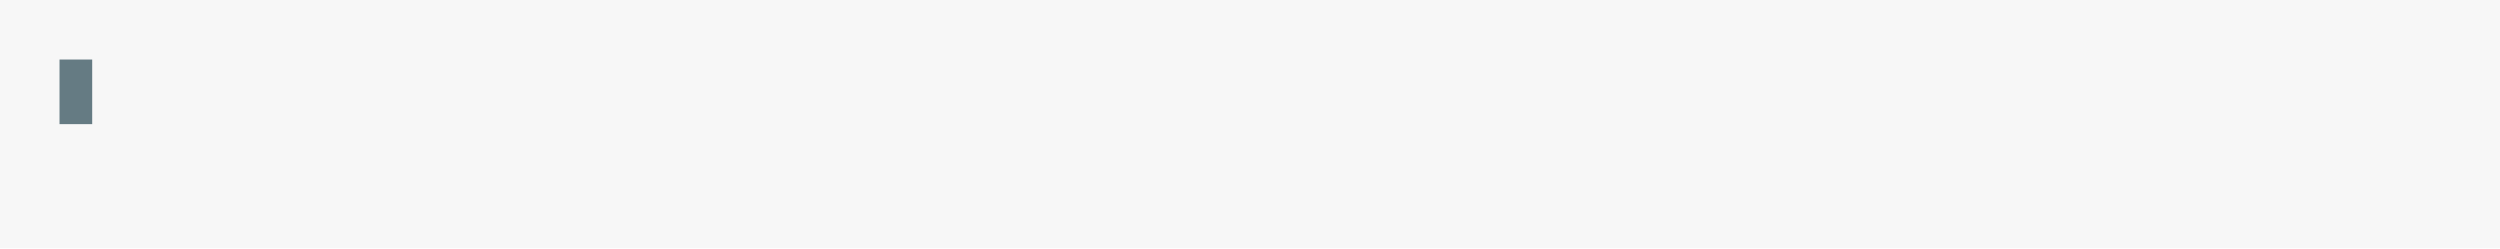
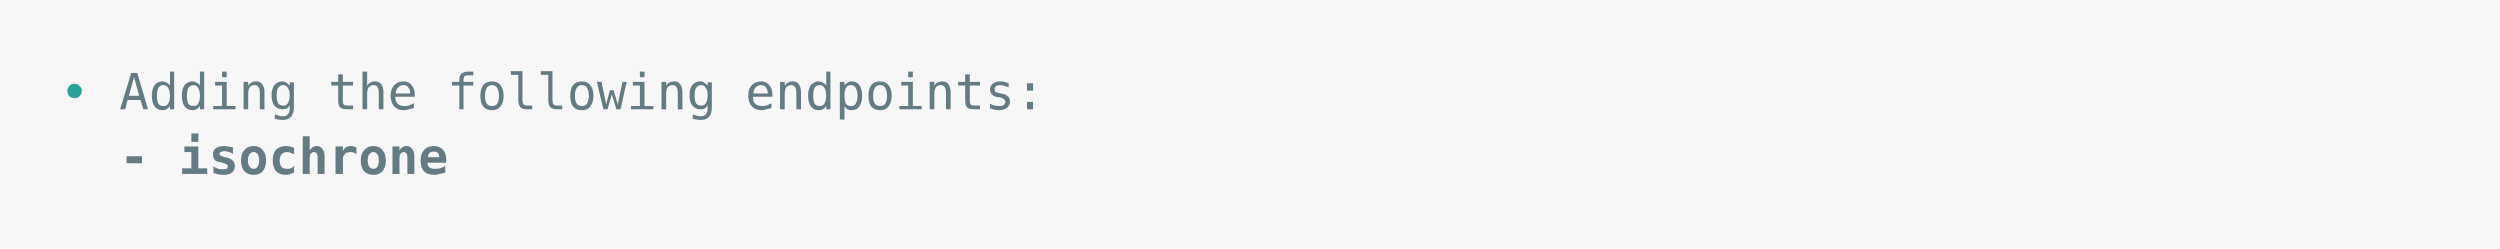
<svg xmlns="http://www.w3.org/2000/svg" xmlns:xlink="http://www.w3.org/1999/xlink" width="840" height="83.42">
  <rect width="840" height="83.42" rx="0" ry="0" class="a" />
  <svg height="43.42" viewBox="0 0 80 4.342" width="800" x="20" y="20">
-     <style>.a{fill:rgb(247,247,247)}.b{font-family:'Fira Code',Monaco,Consolas,Menlo,'Bitstream Vera Sans Mono','Powerline Symbols',monospace}.c{fill:rgb(42,161,152);white-space:pre}.d{fill:rgb(101,123,131);white-space:pre}.e{fill:rgb(101,123,131);font-weight:bold;white-space:pre}.f{fill:transparent}.g{fill:rgb(101,123,131)}.i{animation-duration:6.023s;animation-iteration-count:infinite;animation-name:h;animation-timing-function:steps(1,end)}@keyframes h{0%{transform:translateX(-0px)}0.3%{transform:translateX(-80px)}0.3%{transform:translateX(-160px)}0.4%{transform:translateX(-240px)}100%{transform:translateX(-320px)}}</style>
+     <style>.a{fill:rgb(247,247,247)}.b{font-family:'Fira Code',Monaco,Consolas,Menlo,'Bitstream Vera Sans Mono','Powerline Symbols',monospace}.c{fill:transparent}.d{fill:rgb(42,161,152);white-space:pre}.e{fill:rgb(101,123,131);white-space:pre}.f{fill:rgb(101,123,131);font-weight:bold;white-space:pre}</style>
    <g font-family="'Fira Code',Monaco,Consolas,Menlo,'Bitstream Vera Sans Mono','Powerline Symbols',monospace" font-size="1.67" class="b">
      <defs>
-         <symbol id="1">
-           <text font-size="1.67" x="0" y="1.67" class="c">•</text>
-           <text font-size="1.67" x="2.004" y="1.67" class="d">Adding</text>
-           <text font-size="1.67" x="9.018" y="1.67" class="d">the</text>
-           <text font-size="1.67" x="13.026" y="1.67" class="d">following</text>
-           <text font-size="1.67" x="23.046" y="1.67" class="d">endpoints:</text>
-         </symbol>
-         <symbol id="2">
-           <text font-size="1.67" x="2.004" y="1.67" class="e">-</text>
-           <text font-size="1.67" x="4.008" y="1.67" class="e">isochrone</text>
-         </symbol>
        <symbol id="a">
-           <rect height="2" width="80" x="0" y="0" class="f" />
-         </symbol>
-         <symbol id="b">
-           <rect height="2.171" width="1.102" class="g" />
+           <rect height="2" width="80" x="0" y="0" class="c" />
        </symbol>
      </defs>
      <rect height="4.342" width="80" class="a" />
-       <g class="i">
-         <svg x="0" y="0" width="400">
-           <svg x="0">
-             <use xlink:href="#a" />
-             <use xlink:href="#b" x="-0.004" y="0" />
-           </svg>
-           <svg x="80">
-             <use xlink:href="#a" />
-             <use xlink:href="#b" x="-0.004" y="2.146" />
-             <use xlink:href="#1" y="0" />
-           </svg>
-           <svg x="160">
-             <use xlink:href="#a" />
-             <use xlink:href="#b" x="12.996" y="2.146" />
-             <use xlink:href="#1" y="0" />
-             <use xlink:href="#2" y="2.171" />
-           </svg>
-           <svg x="240">
-             <use xlink:href="#a" />
-             <use xlink:href="#b" x="12.996" y="2.146" />
-             <use xlink:href="#1" y="0" />
-             <use xlink:href="#2" y="2.171" />
-           </svg>
-           <svg x="320">
-             <use xlink:href="#a" />
-             <use xlink:href="#b" x="12.996" y="2.146" />
-             <use xlink:href="#1" y="0" />
-             <use xlink:href="#2" y="2.171" />
-           </svg>
+       <svg x="0" y="0" width="80">
+         <svg x="0">
+           <use xlink:href="#a" />
+           <text font-size="1.67" x="0" y="1.67" class="d">•</text>
+           <text font-size="1.67" x="2.004" y="1.67" class="e">Adding</text>
+           <text font-size="1.67" x="9.018" y="1.67" class="e">the</text>
+           <text font-size="1.67" x="13.026" y="1.67" class="e">following</text>
+           <text font-size="1.67" x="23.046" y="1.67" class="e">endpoints:</text>
+           <text font-size="1.67" x="2.004" y="3.841" class="f">-</text>
+           <text font-size="1.67" x="4.008" y="3.841" class="f">isochrone</text>
        </svg>
-       </g>
+       </svg>
    </g>
  </svg>
</svg>
